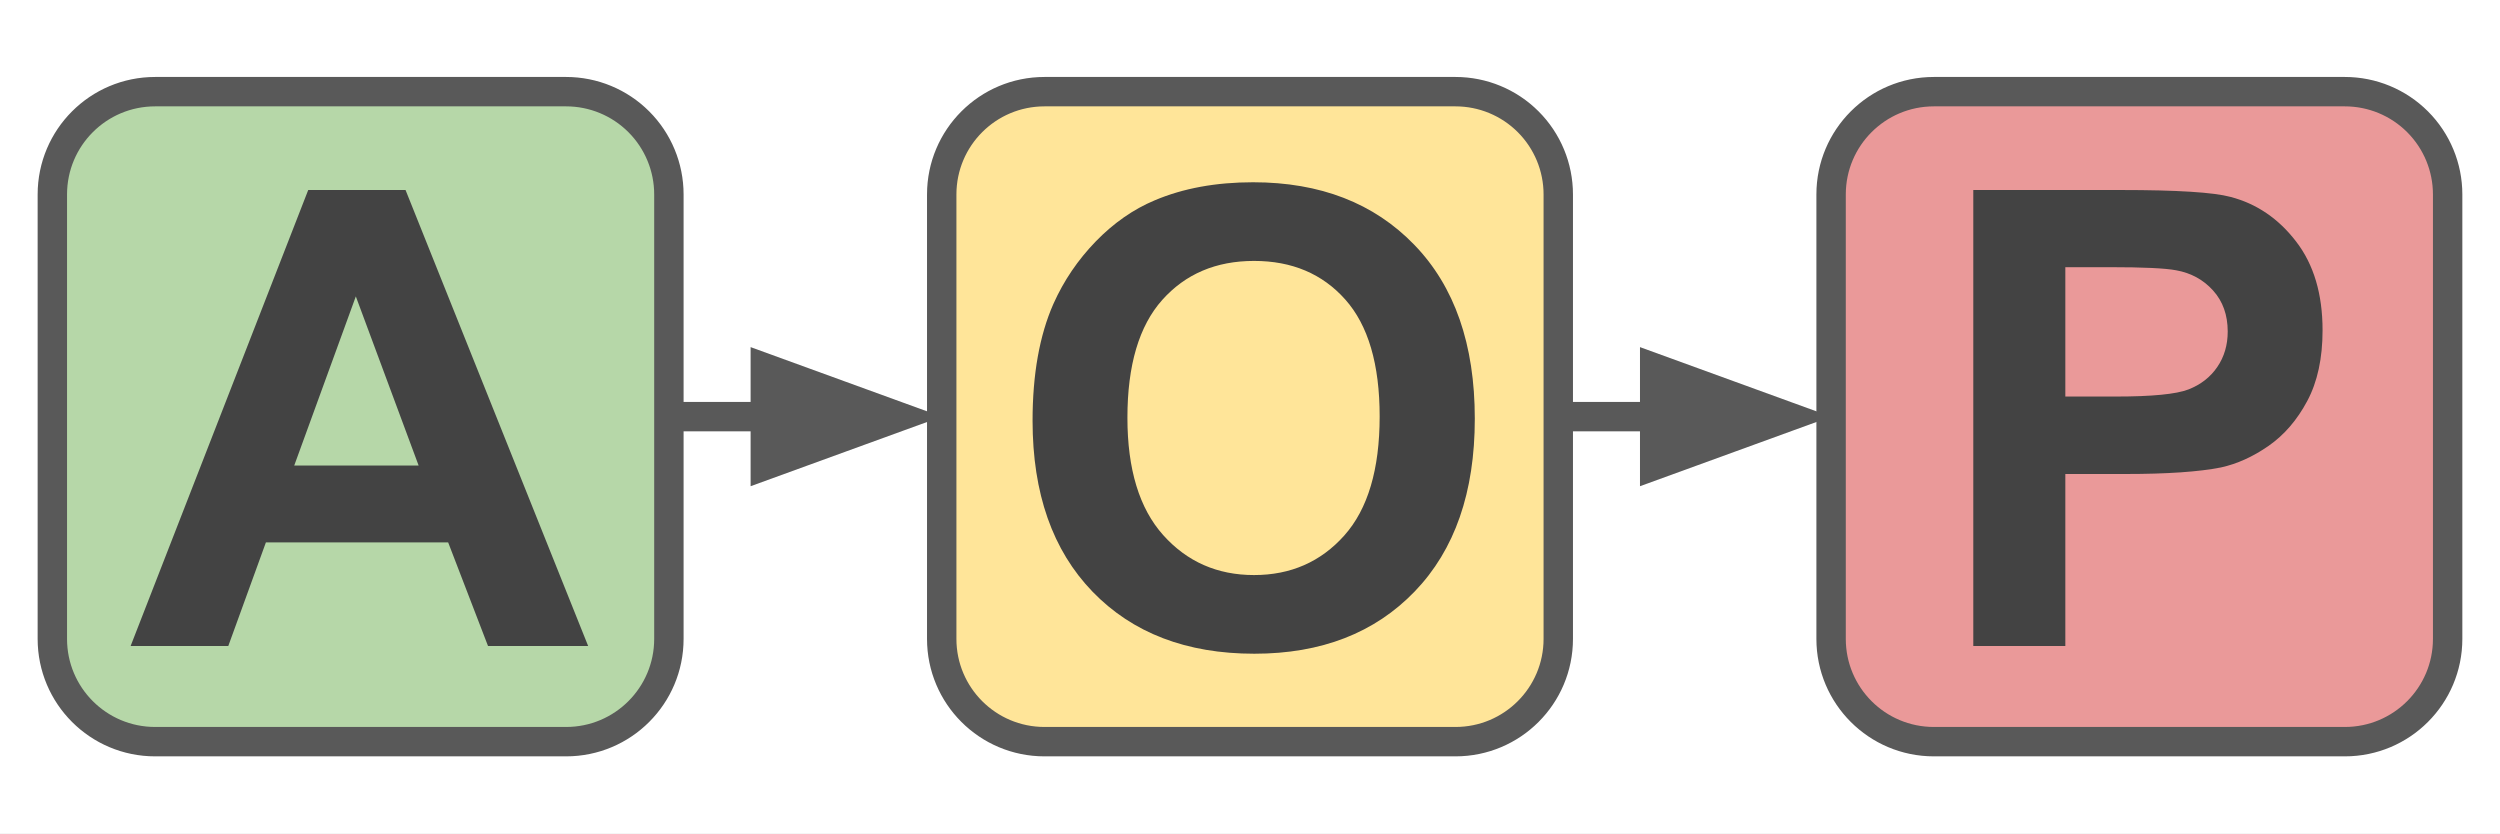
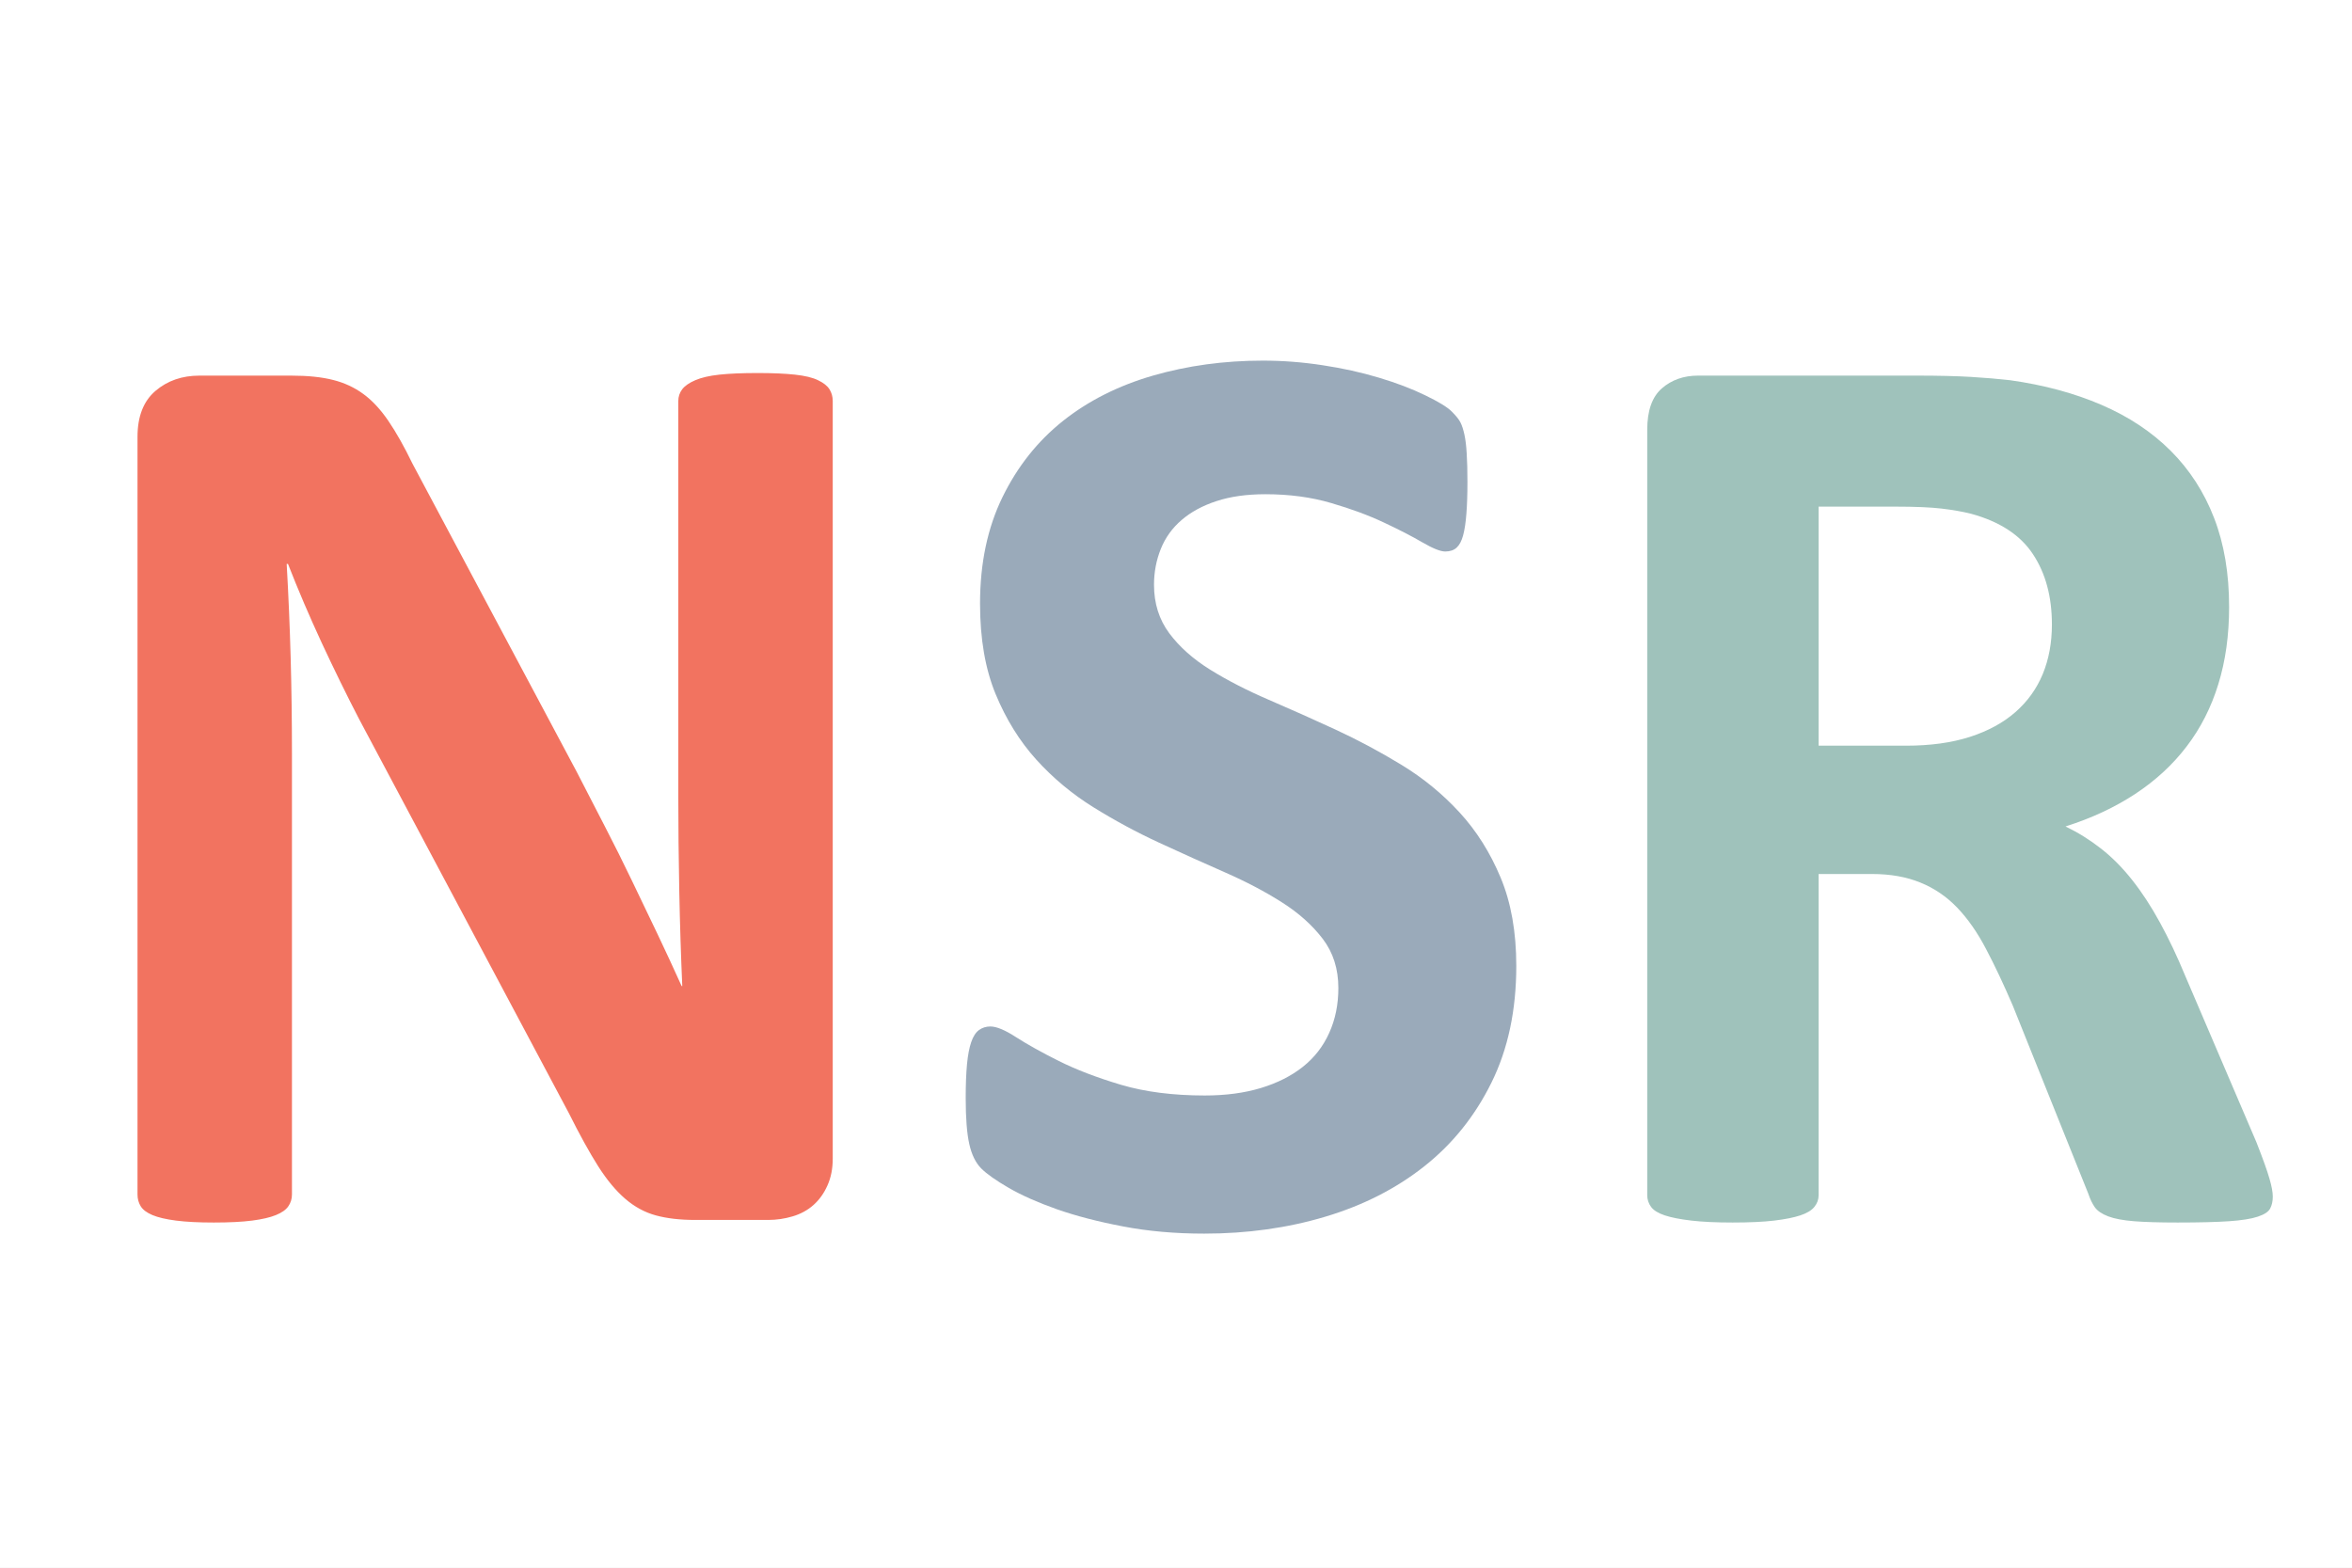
- <svg xmlns="http://www.w3.org/2000/svg" version="1.1" viewBox="0.0 0.0 680.315 226.772" fill="none" stroke="none" stroke-linecap="square" stroke-miterlimit="10">
+ <svg xmlns="http://www.w3.org/2000/svg" version="1.1" viewBox="0.0 0.0 453.543 302.362" fill="none" stroke="none" stroke-linecap="square" stroke-miterlimit="10">
  <clipPath id="p.0">
-     <path d="m0 0l680.315 0l0 226.772l-680.315 0l0 -226.772z" clip-rule="nonzero" />
+     <path d="m0 0l453.543 0l0 302.362l-453.543 0l0 -302.362z" clip-rule="nonzero" />
  </clipPath>
  <g clip-path="url(#p.0)">
-     <path fill="#ffffff" d="m0 0l680.315 0l0 226.772l-680.315 0z" fill-rule="evenodd" />
-     <path fill="#b6d7a8" d="m14.244 52.908l0 0c0 -15.444 12.52 -27.964 27.964 -27.964l111.852 0l0 0c7.416 0 14.529 2.946 19.773 8.19c5.244 5.244 8.19 12.357 8.19 19.773l0 120.954c0 15.444 -12.52 27.964 -27.964 27.964l-111.852 0l0 0c-15.444 0 -27.964 -12.52 -27.964 -27.964z" fill-rule="evenodd" />
-     <path stroke="#595959" stroke-width="8.0" stroke-linejoin="round" stroke-linecap="butt" d="m14.244 52.908l0 0c0 -15.444 12.52 -27.964 27.964 -27.964l111.852 0l0 0c7.416 0 14.529 2.946 19.773 8.19c5.244 5.244 8.19 12.357 8.19 19.773l0 120.954c0 15.444 -12.52 27.964 -27.964 27.964l-111.852 0l0 0c-15.444 0 -27.964 -12.52 -27.964 -27.964z" fill-rule="evenodd" />
-     <path fill="#434343" d="m160.048 175.785l-27.25 0l-10.844 -28.188l-49.594 0l-10.234 28.188l-26.578 0l48.328 -124.078l26.484 0l49.688 124.078zm-46.125 -49.094l-17.094 -46.031l-16.766 46.031l33.859 0z" fill-rule="nonzero" />
-     <path fill="#ffe599" d="m256.267 52.908l0 0c0 -15.444 12.52 -27.964 27.964 -27.964l111.852 0l0 0c7.416 0 14.529 2.946 19.773 8.19c5.244 5.244 8.19 12.357 8.19 19.773l0 120.954c0 15.444 -12.52 27.964 -27.964 27.964l-111.852 0l0 0c-15.444 0 -27.964 -12.52 -27.964 -27.964z" fill-rule="evenodd" />
-     <path stroke="#595959" stroke-width="8.0" stroke-linejoin="round" stroke-linecap="butt" d="m256.267 52.908l0 0c0 -15.444 12.52 -27.964 27.964 -27.964l111.852 0l0 0c7.416 0 14.529 2.946 19.773 8.19c5.244 5.244 8.19 12.357 8.19 19.773l0 120.954c0 15.444 -12.52 27.964 -27.964 27.964l-111.852 0l0 0c-15.444 0 -27.964 -12.52 -27.964 -27.964z" fill-rule="evenodd" />
-     <path fill="#434343" d="m280.988 114.504q0 -18.953 5.672 -31.812q4.234 -9.484 11.547 -17.016q7.328 -7.531 16.047 -11.172q11.594 -4.906 26.734 -4.906q27.422 0 43.875 17.016q16.469 17.0 16.469 47.312q0 30.031 -16.328 47q-16.328 16.969 -43.672 16.969q-27.672 0 -44.016 -16.875q-16.328 -16.891 -16.328 -46.516zm25.812 -0.844q0 21.078 9.734 31.953q9.734 10.875 24.719 10.875q14.969 0 24.578 -10.781q9.609 -10.797 9.609 -32.375q0 -21.328 -9.359 -31.828q-9.344 -10.5 -24.828 -10.5q-15.5 0 -24.984 10.625q-9.469 10.625 -9.469 32.031z" fill-rule="nonzero" />
-     <path fill="#ea9999" d="m498.289 52.908l0 0c0 -15.444 12.52 -27.964 27.964 -27.964l111.852 0l0 0c7.417 0 14.529 2.946 19.773 8.19c5.244 5.244 8.19 12.357 8.19 19.773l0 120.954c0 15.444 -12.52 27.964 -27.964 27.964l-111.852 0l0 0c-15.444 0 -27.964 -12.52 -27.964 -27.964z" fill-rule="evenodd" />
-     <path stroke="#595959" stroke-width="8.0" stroke-linejoin="round" stroke-linecap="butt" d="m498.289 52.908l0 0c0 -15.444 12.52 -27.964 27.964 -27.964l111.852 0l0 0c7.417 0 14.529 2.946 19.773 8.19c5.244 5.244 8.19 12.357 8.19 19.773l0 120.954c0 15.444 -12.52 27.964 -27.964 27.964l-111.852 0l0 0c-15.444 0 -27.964 -12.52 -27.964 -27.964z" fill-rule="evenodd" />
-     <path fill="#434343" d="m536.984 175.785l0 -124.078l40.203 0q22.844 0 29.797 1.875q10.656 2.781 17.844 12.141q7.203 9.344 7.203 24.156q0 11.422 -4.156 19.219q-4.141 7.781 -10.531 12.234q-6.391 4.438 -12.984 5.875q-8.984 1.781 -25.984 1.781l-16.344 0l0 46.797l-25.047 0zm25.047 -103.078l0 35.203l13.719 0q14.812 0 19.797 -1.938q5.0 -1.953 7.828 -6.094q2.844 -4.156 2.844 -9.656q0 -6.766 -3.984 -11.172q-3.969 -4.406 -10.062 -5.5q-4.484 -0.844 -18.031 -0.844l-12.109 0z" fill-rule="nonzero" />
-     <path fill="#000000" fill-opacity="0.0" d="m424.046 113.385l74.236 0" fill-rule="evenodd" />
-     <path stroke="#595959" stroke-width="8.0" stroke-linejoin="round" stroke-linecap="butt" d="m424.046 113.385l26.236 0" fill-rule="evenodd" />
-     <path fill="#595959" stroke="#595959" stroke-width="8.0" stroke-linecap="butt" d="m450.282 126.599l36.305 -13.214l-36.305 -13.214z" fill-rule="evenodd" />
-     <path fill="#000000" fill-opacity="0.0" d="m182.024 113.385l74.236 0" fill-rule="evenodd" />
-     <path stroke="#595959" stroke-width="8.0" stroke-linejoin="round" stroke-linecap="butt" d="m182.024 113.385l26.236 0" fill-rule="evenodd" />
-     <path fill="#595959" stroke="#595959" stroke-width="8.0" stroke-linecap="butt" d="m208.26 126.599l36.305 -13.214l-36.305 -13.214z" fill-rule="evenodd" />
+     <path fill="#ffffff" d="m0 0l453.543 0l0 302.362l-453.543 0z" fill-rule="evenodd" />
+     <path fill="#000000" fill-opacity="0.0" d="m0.026 -16l453.543 0l0 321.638l-453.543 0z" fill-rule="evenodd" />
+     <path fill="#f27360" d="m160.579 223.478q0 2.891 -1.016 5.156q-1.0 2.266 -2.703 3.781q-1.688 1.5 -4.016 2.188q-2.312 0.688 -4.703 0.688l-14.078 0q-4.391 0 -7.594 -0.875q-3.203 -0.875 -5.906 -3.203q-2.703 -2.328 -5.219 -6.281q-2.516 -3.969 -5.656 -10.25l-40.453 -76.016q-3.516 -6.781 -7.172 -14.625q-3.641 -7.859 -6.531 -15.281l-0.25 0q0.516 9.047 0.766 18.031q0.25 8.984 0.25 18.531l0 85.062q0 1.266 -0.703 2.281q-0.688 1.0 -2.391 1.688q-1.688 0.688 -4.578 1.062q-2.891 0.375 -7.406 0.375q-4.406 0 -7.297 -0.375q-2.891 -0.375 -4.531 -1.062q-1.625 -0.688 -2.25 -1.688q-0.625 -1.016 -0.625 -2.281l0 -146.125q0 -5.906 3.453 -8.859q3.453 -2.953 8.484 -2.953l17.719 0q4.766 0 8.031 0.828q3.266 0.812 5.844 2.703q2.578 1.875 4.844 5.203q2.266 3.328 4.641 8.234l31.672 59.438q2.766 5.391 5.469 10.609q2.703 5.219 5.203 10.438q2.516 5.203 4.906 10.234q2.391 5.031 4.656 10.047l0.125 0q-0.391 -8.797 -0.578 -18.344q-0.188 -9.547 -0.188 -18.219l0 -76.266q0 -1.266 0.75 -2.266q0.766 -1.0 2.516 -1.75q1.766 -0.766 4.656 -1.078q2.891 -0.312 7.406 -0.312q4.281 0 7.172 0.312q2.891 0.312 4.453 1.078q1.578 0.75 2.203 1.75q0.625 1.0 0.625 2.266l0 146.125z" fill-rule="nonzero" />
+     <path fill="#9aaaba" d="m292.391 186.29q0 12.812 -4.781 22.5q-4.766 9.672 -12.938 16.141q-8.172 6.469 -19.109 9.734q-10.922 3.266 -23.359 3.266q-8.422 0 -15.656 -1.391q-7.219 -1.375 -12.75 -3.312q-5.516 -1.953 -9.234 -4.094q-3.703 -2.141 -5.344 -3.766q-1.625 -1.641 -2.312 -4.719q-0.688 -3.078 -0.688 -8.859q0 -3.891 0.25 -6.531q0.25 -2.641 0.812 -4.266q0.562 -1.641 1.5 -2.328q0.953 -0.688 2.203 -0.688q1.766 0 4.969 2.078q3.203 2.062 8.219 4.578q5.031 2.516 12.0 4.594q6.984 2.062 16.156 2.062q6.031 0 10.797 -1.438q4.781 -1.453 8.109 -4.094q3.328 -2.641 5.078 -6.531q1.766 -3.891 1.766 -8.672q0 -5.531 -3.016 -9.484q-3.016 -3.953 -7.859 -7.031q-4.828 -3.078 -10.984 -5.781q-6.156 -2.703 -12.688 -5.719q-6.531 -3.016 -12.688 -6.844q-6.156 -3.828 -11.0 -9.172q-4.828 -5.344 -7.844 -12.625q-3.016 -7.297 -3.016 -17.469q0 -11.688 4.328 -20.547q4.328 -8.859 11.672 -14.703q7.359 -5.844 17.344 -8.734q10.0 -2.891 21.188 -2.891q5.766 0 11.547 0.891q5.781 0.875 10.812 2.391q5.031 1.5 8.922 3.391q3.891 1.875 5.141 3.141q1.266 1.25 1.703 2.141q0.438 0.875 0.75 2.328q0.312 1.438 0.438 3.641q0.141 2.188 0.141 5.453q0 3.641 -0.203 6.156q-0.188 2.516 -0.625 4.156q-0.438 1.625 -1.25 2.375q-0.812 0.75 -2.203 0.75q-1.375 0 -4.391 -1.75q-3.016 -1.766 -7.422 -3.828q-4.391 -2.078 -10.172 -3.766q-5.781 -1.703 -12.688 -1.703q-5.406 0 -9.438 1.328q-4.016 1.312 -6.719 3.641q-2.703 2.312 -4.016 5.578q-1.312 3.266 -1.312 6.922q0 5.391 2.953 9.359q2.953 3.953 7.906 7.031q4.969 3.078 11.25 5.781q6.281 2.703 12.812 5.719q6.531 3.016 12.812 6.844q6.281 3.828 11.188 9.172q4.906 5.344 7.922 12.578q3.016 7.219 3.016 17.016z" fill-rule="nonzero" />
+     <path fill="#9fc2bb" d="m438.269 230.774q0 1.375 -0.516 2.328q-0.5 0.938 -2.391 1.562q-1.875 0.625 -5.516 0.875q-3.641 0.25 -9.922 0.25q-5.281 0 -8.422 -0.25q-3.141 -0.25 -4.969 -0.938q-1.812 -0.688 -2.578 -1.75q-0.75 -1.078 -1.25 -2.594l-14.578 -36.312q-2.641 -6.156 -5.156 -10.922q-2.5 -4.781 -5.578 -7.984q-3.078 -3.203 -7.109 -4.828q-4.016 -1.641 -9.297 -1.641l-10.297 0l0 61.953q0 1.25 -0.828 2.266q-0.812 1.0 -2.703 1.625q-1.875 0.625 -5.016 1.0q-3.141 0.375 -8.047 0.375q-4.766 0 -7.969 -0.375q-3.203 -0.375 -5.094 -1.0q-1.891 -0.625 -2.641 -1.625q-0.75 -1.016 -0.75 -2.266l0 -147.641q0 -5.531 2.828 -7.984q2.828 -2.453 6.969 -2.453l42.094 0q6.406 0 10.547 0.25q4.156 0.25 7.547 0.641q9.797 1.375 17.641 4.766q7.859 3.391 13.328 8.859q5.469 5.469 8.359 12.953q2.891 7.469 2.891 17.141q0 8.172 -2.078 14.891q-2.062 6.719 -6.094 12.0q-4.016 5.281 -9.922 9.172q-5.906 3.891 -13.453 6.281q3.656 1.766 6.859 4.281q3.203 2.5 6.031 6.094q2.828 3.578 5.328 8.172q2.516 4.578 4.906 10.359l13.703 32.031q1.875 4.781 2.5 6.984q0.641 2.188 0.641 3.453zm-42.594 -110.328q0 -8.047 -3.656 -13.562q-3.641 -5.531 -11.938 -7.797q-2.5 -0.625 -5.703 -1.0q-3.203 -0.375 -8.859 -0.375l-14.828 0l0 46.109l16.828 0q7.047 0 12.312 -1.688q5.281 -1.703 8.797 -4.781q3.516 -3.078 5.281 -7.344q1.766 -4.281 1.766 -9.562z" fill-rule="nonzero" />
  </g>
</svg>
